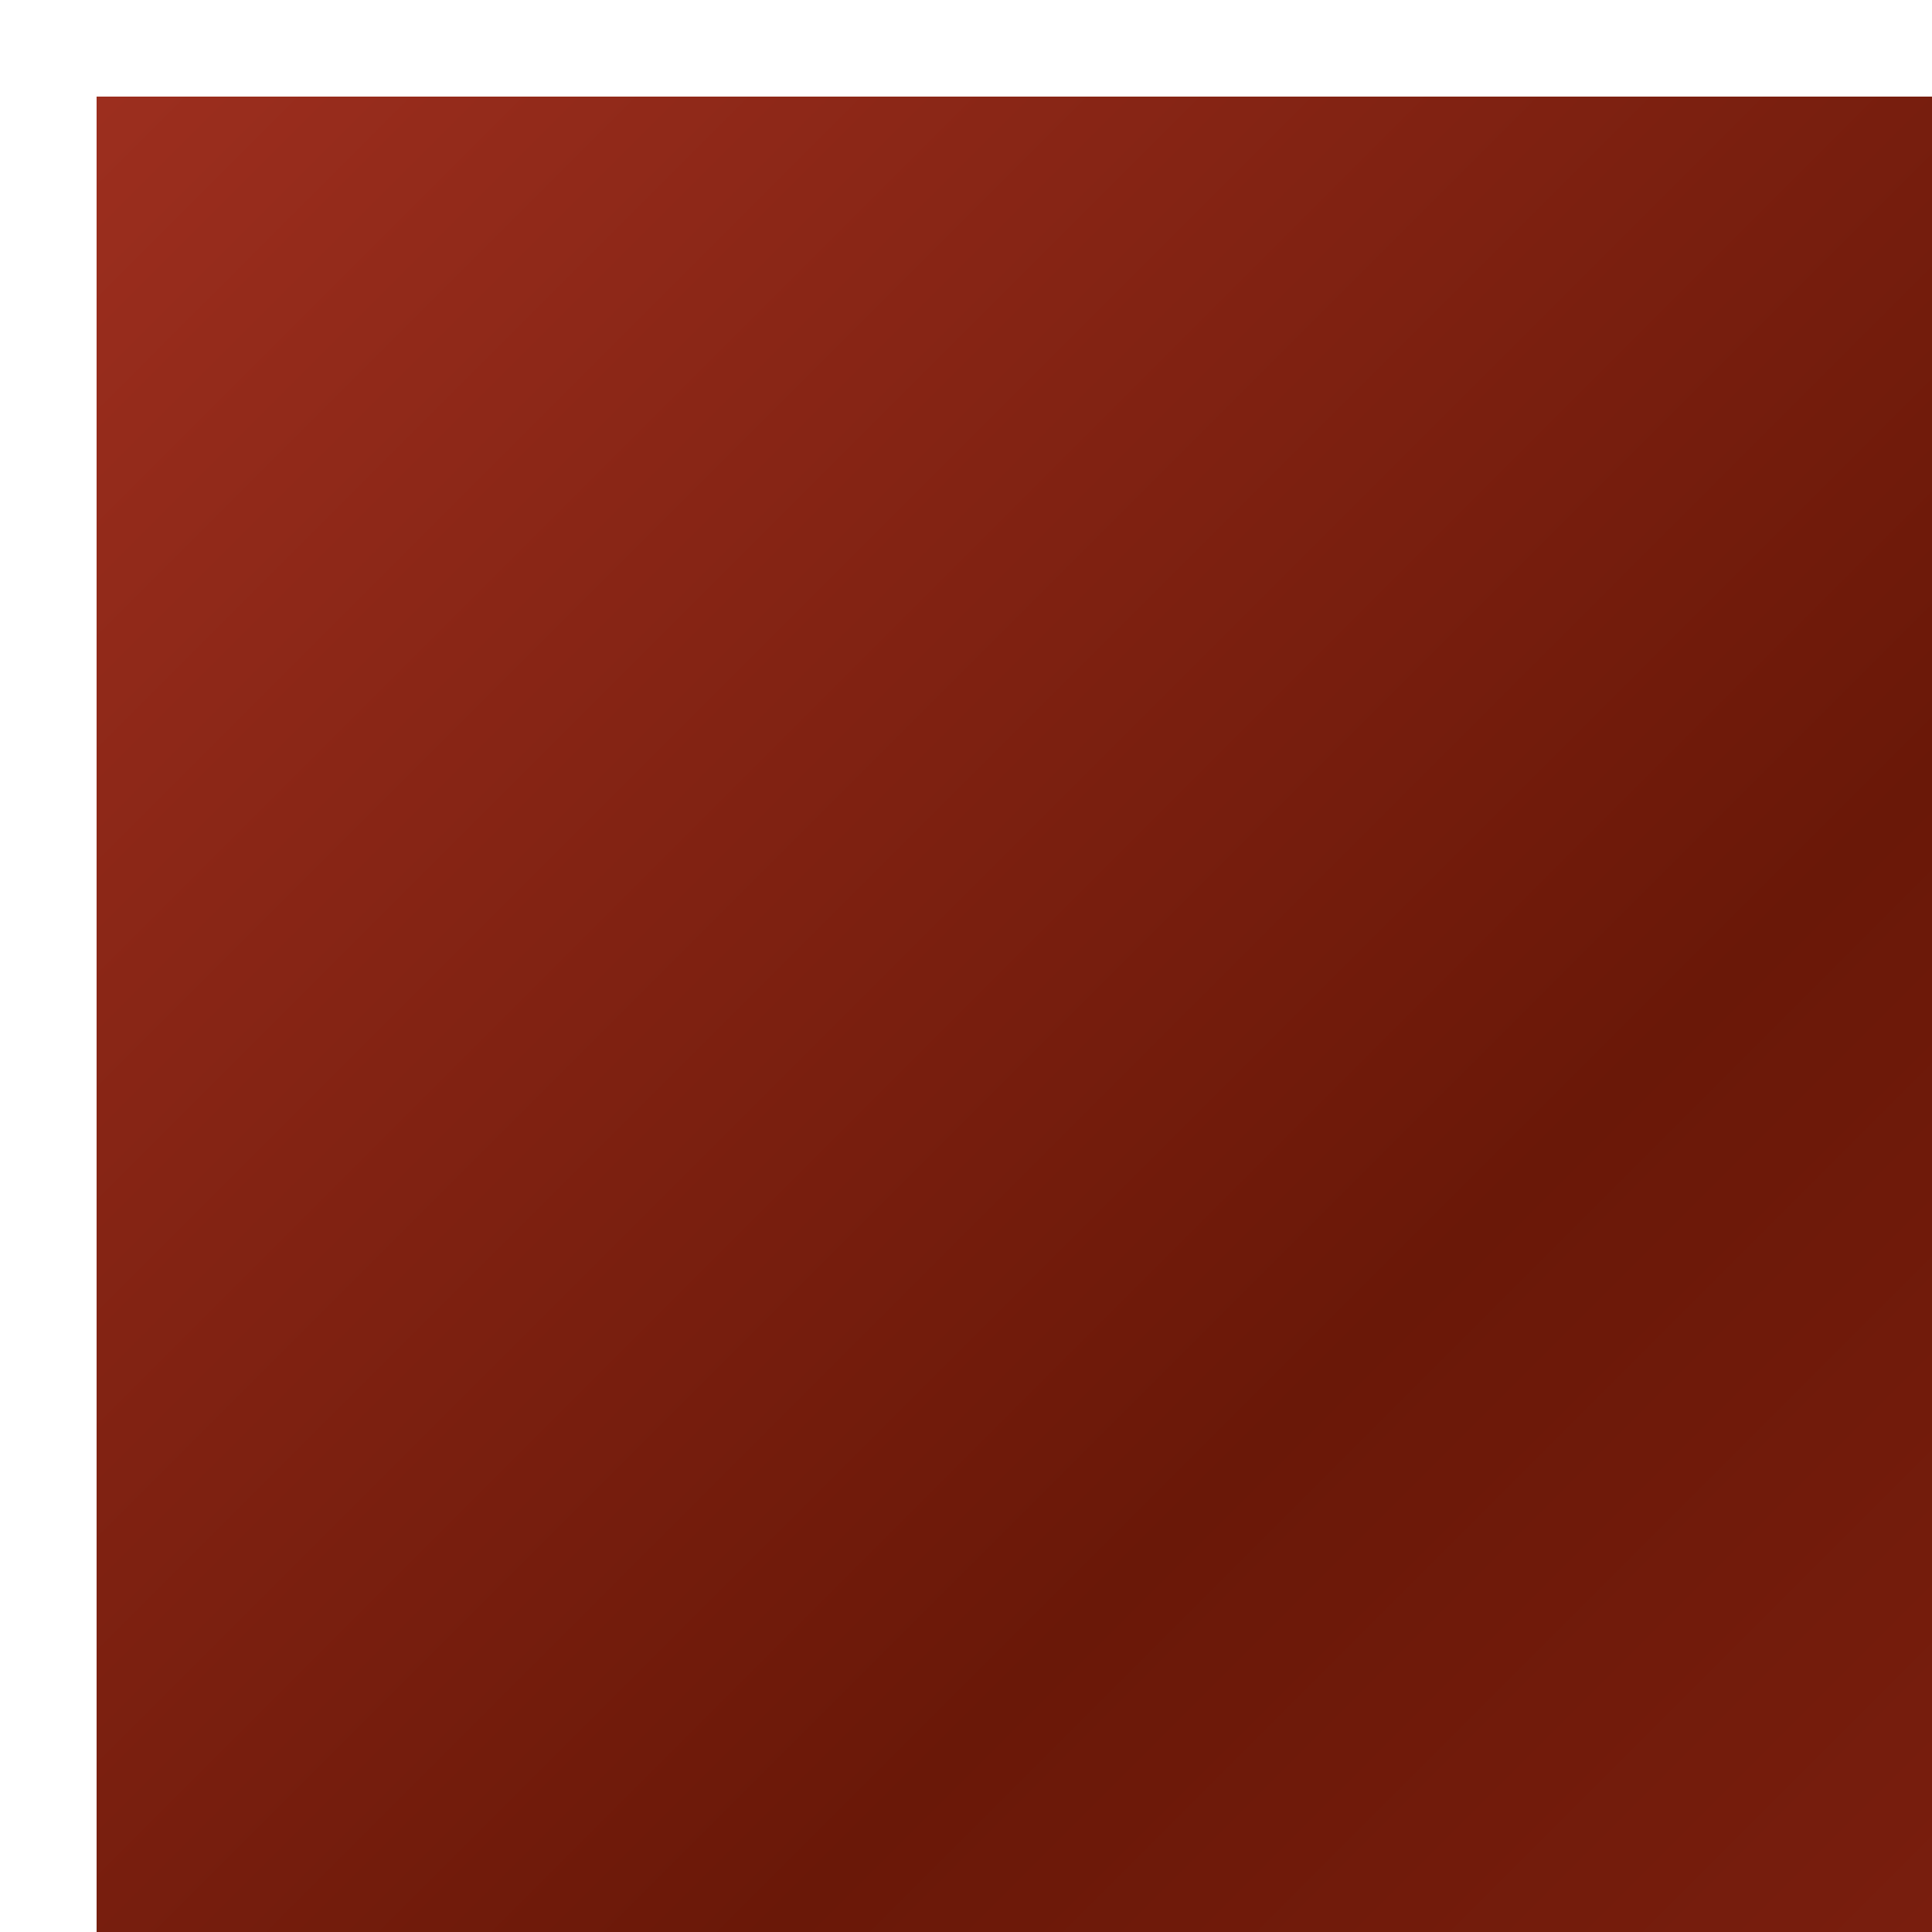
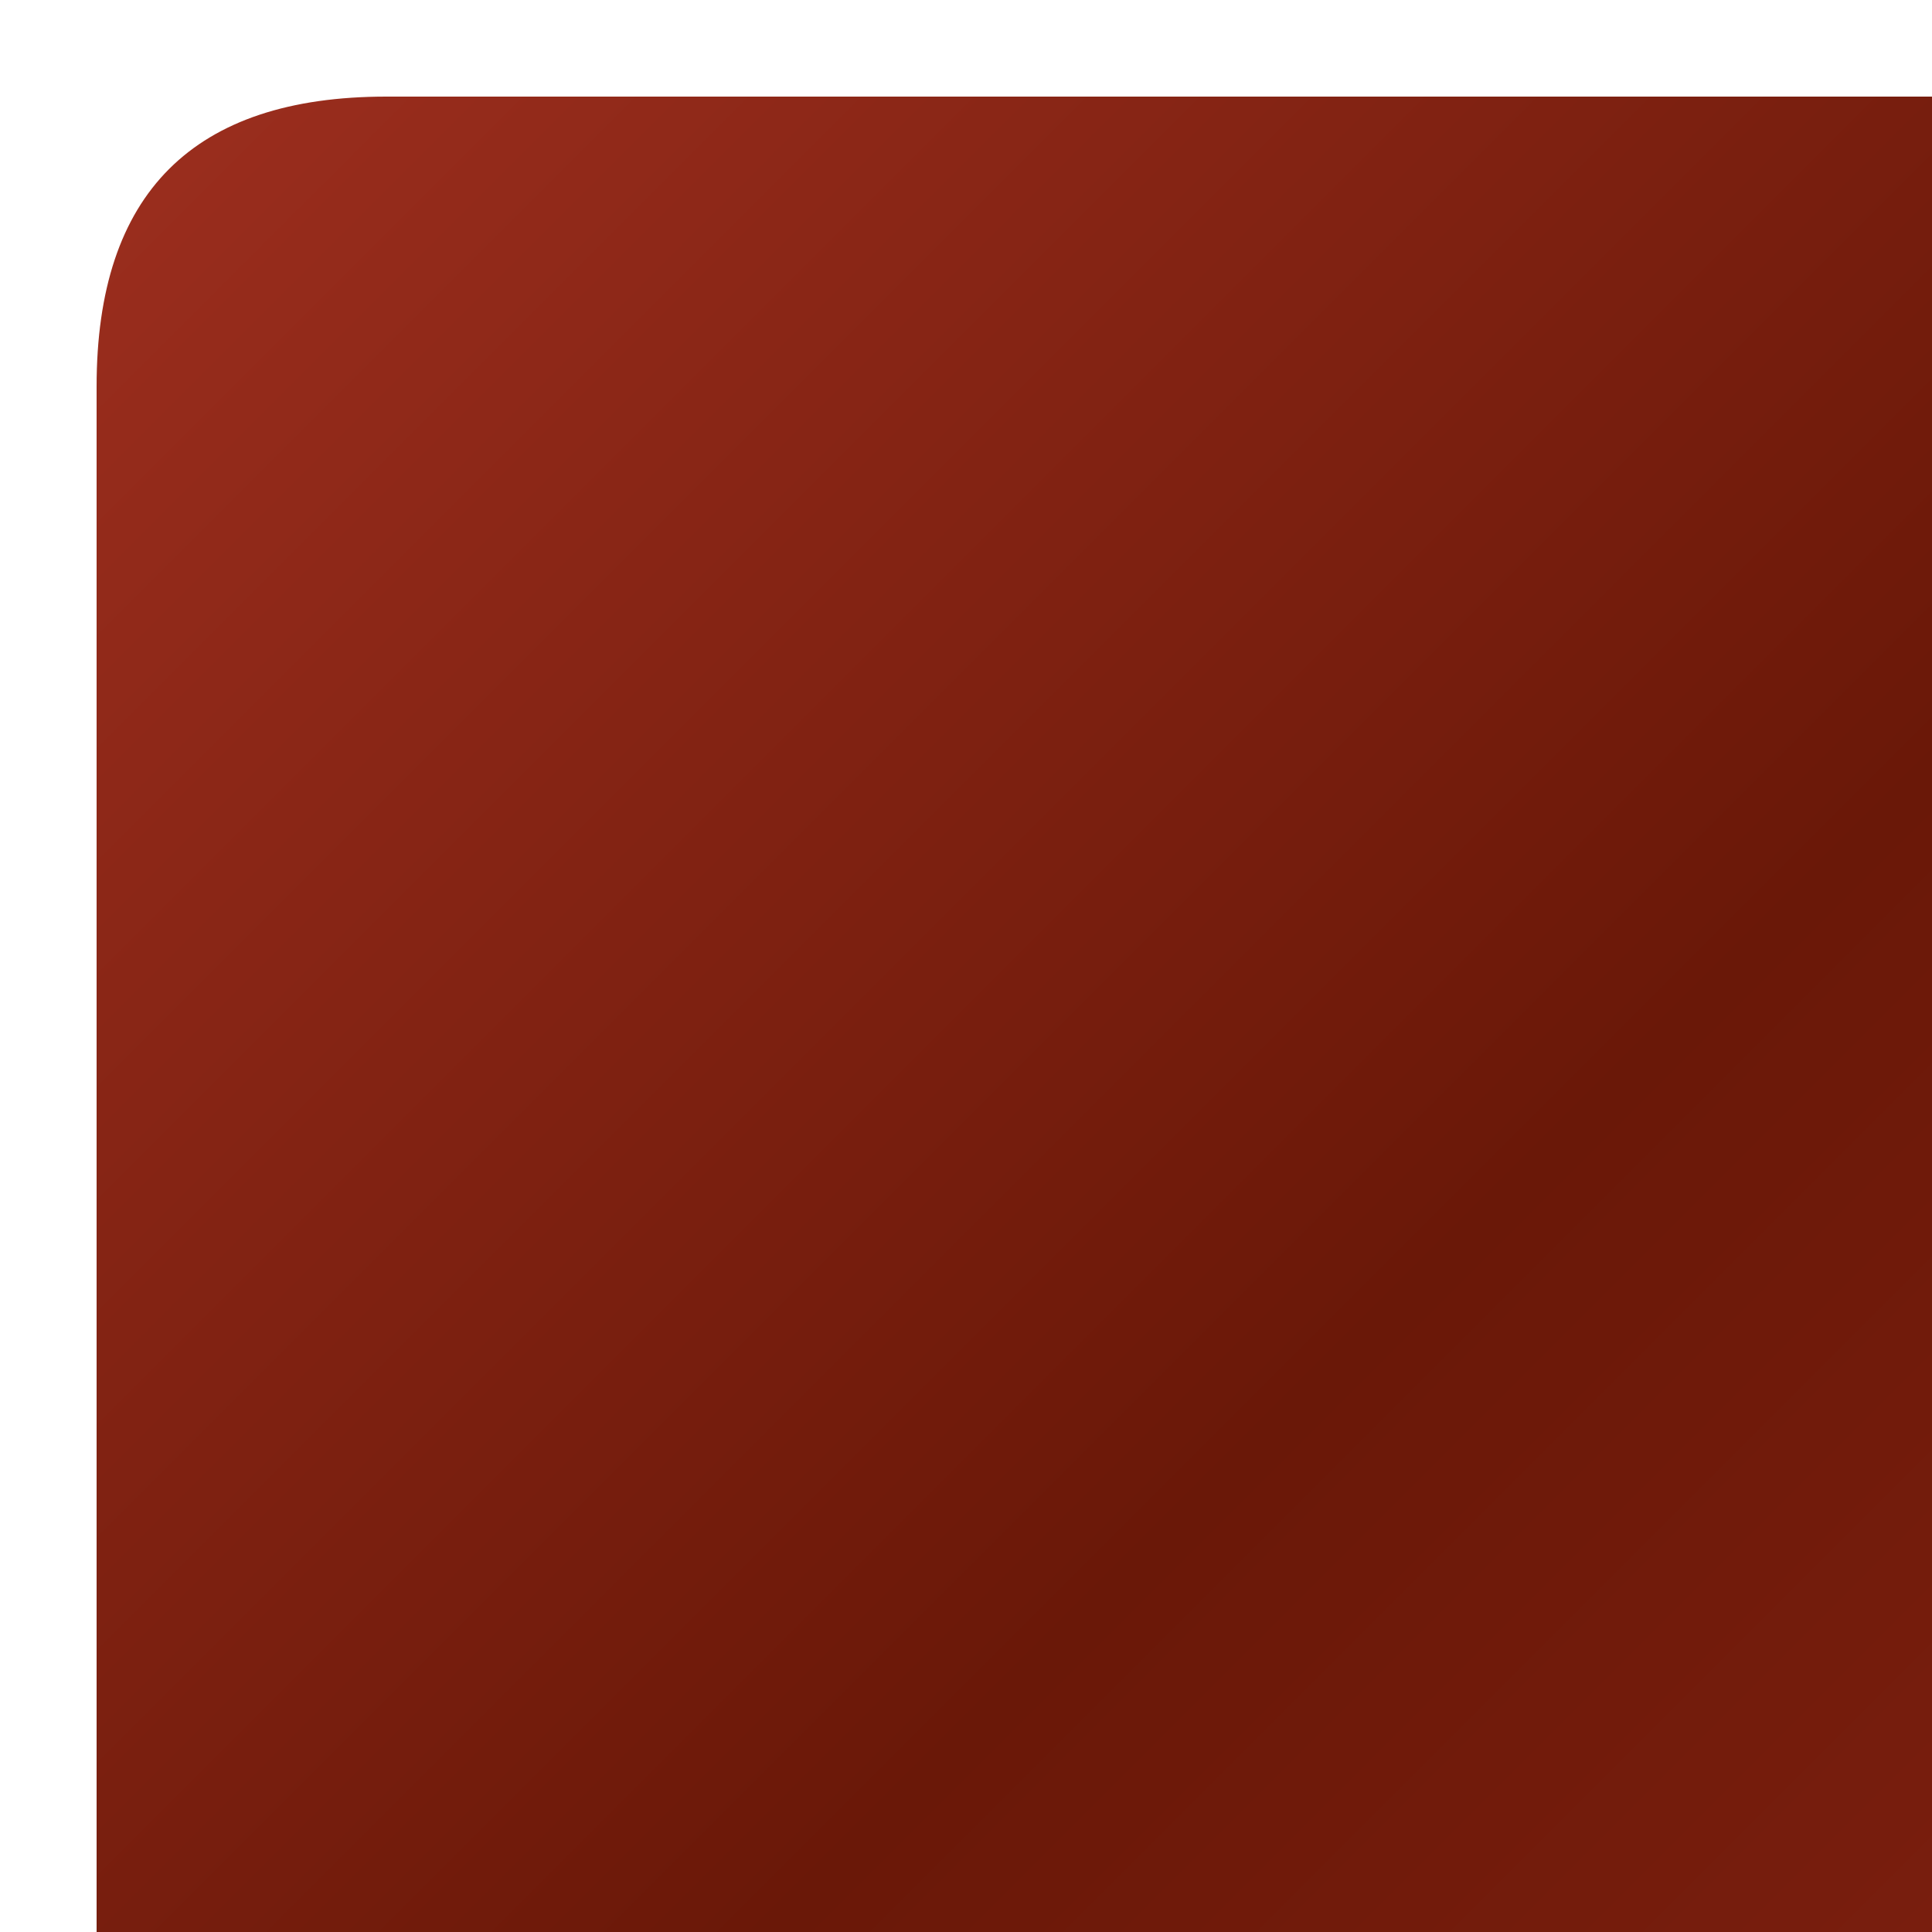
<svg xmlns="http://www.w3.org/2000/svg" viewBox="0 0 100 100">
  <defs>
    <linearGradient id="g" x1="0" y1="0" x2="200" y2="200" gradientUnits="userSpaceOnUse">
      <stop offset="0%" style="stop-color:#A03020" />
      <stop offset="35%" style="stop-color:#6A1808" />
      <stop offset="65%" style="stop-color:#882414" />
      <stop offset="100%" style="stop-color:#501008" />
    </linearGradient>
  </defs>
-   <rect x="5" y="5" width="95" height="95" fill="url(#g)" />
+   <path d="M 20,5 L 100,5 L 100,100 L 5,100 L 5,20 Q 5,5 20,5 Z" fill="url(#g)" />
</svg>
